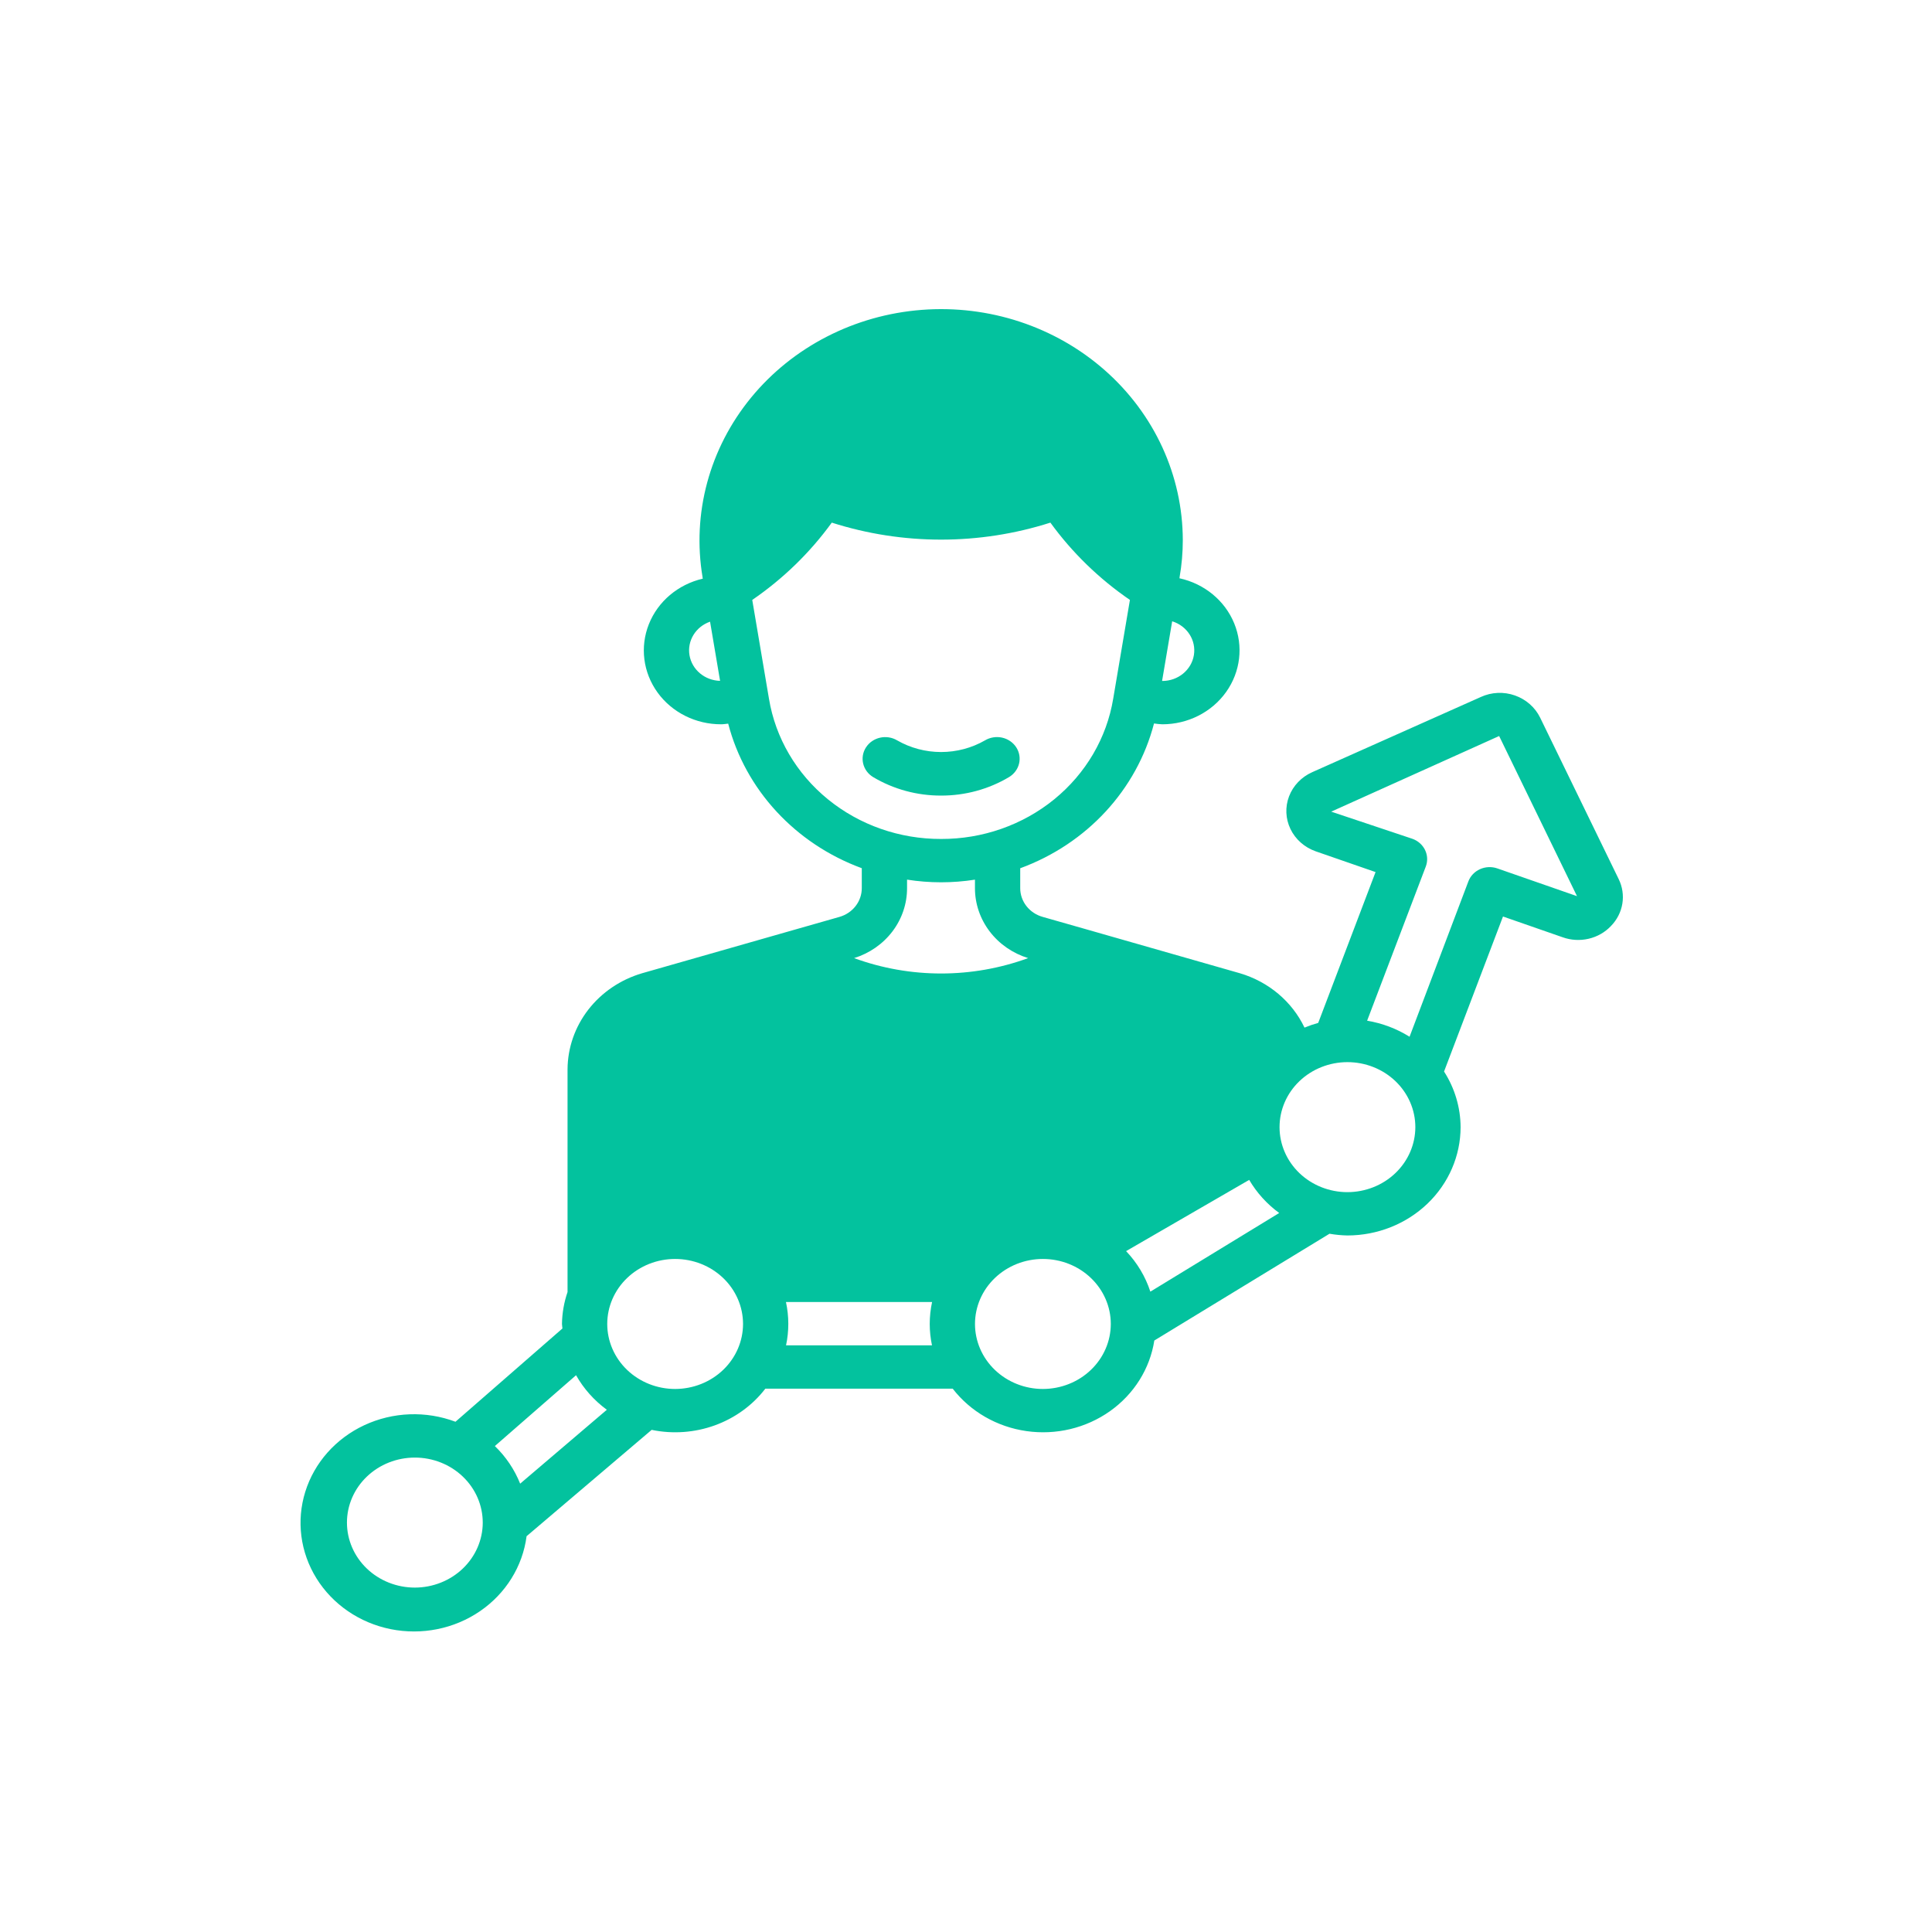
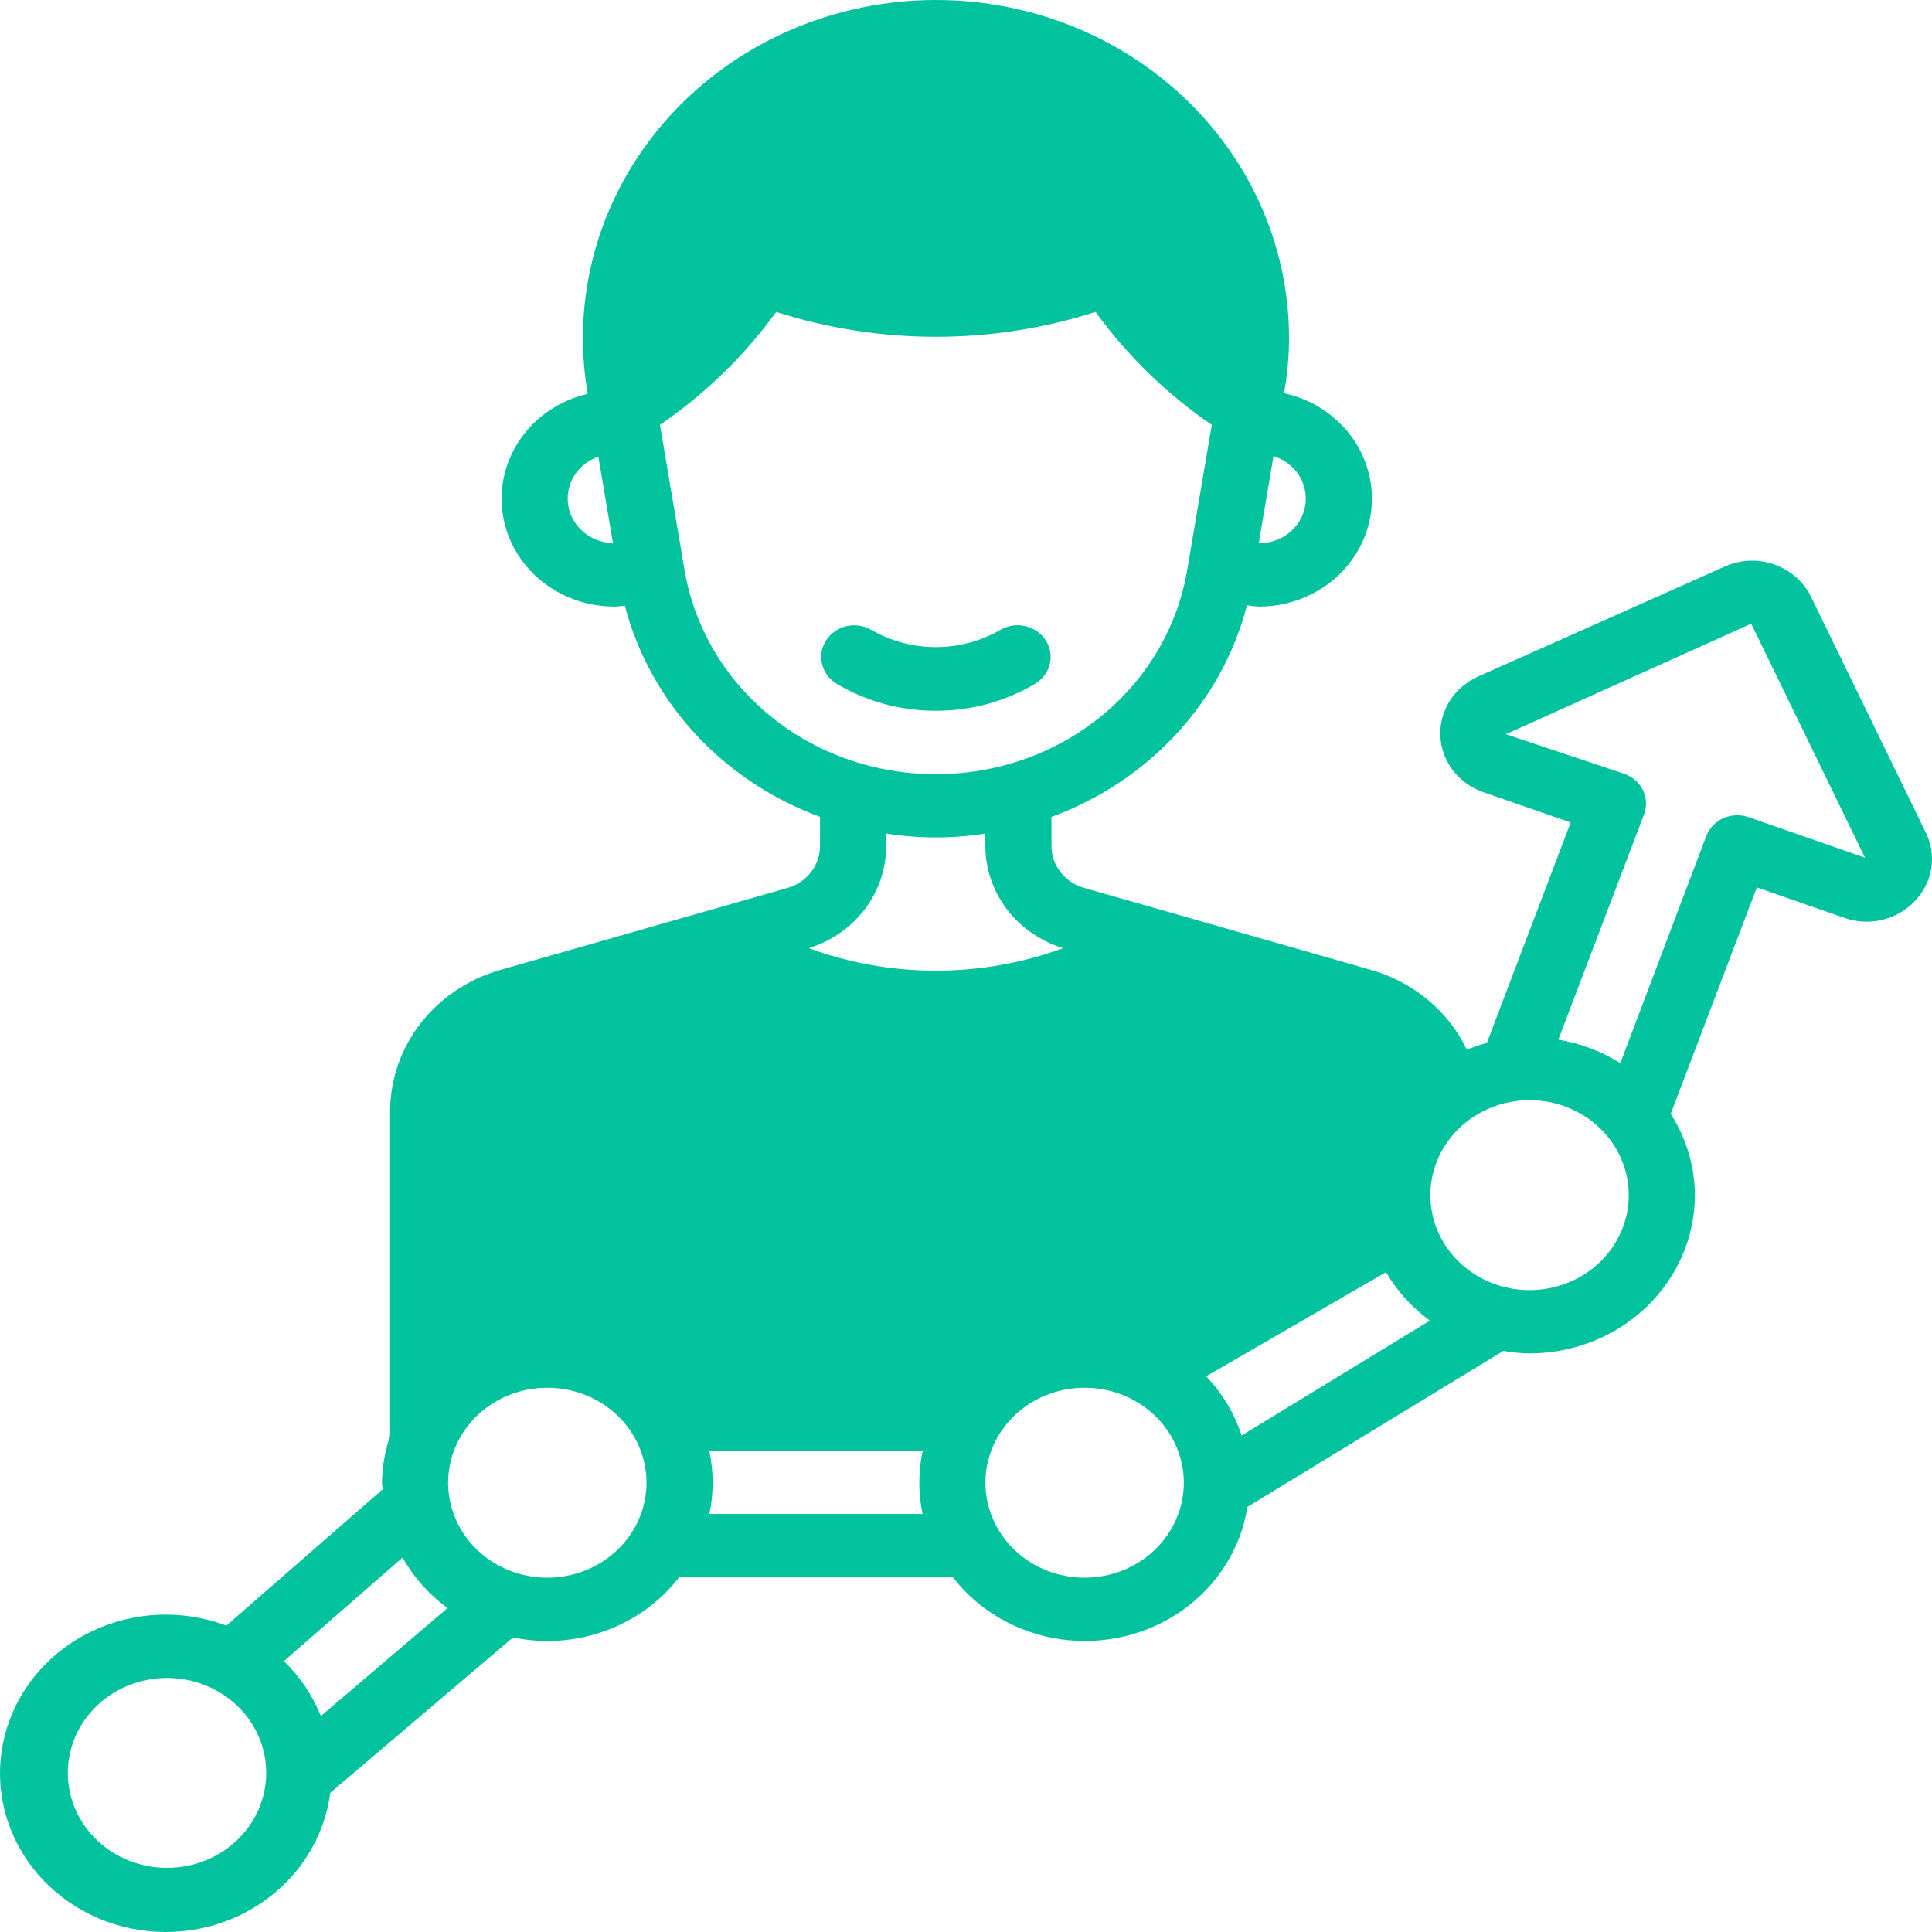
<svg xmlns="http://www.w3.org/2000/svg" width="225" height="225" viewBox="0 0 225 225" fill="none">
-   <path d="M109.598 92.654C106.803 92.662 104.063 91.916 101.69 90.503C100.461 89.762 100.089 88.209 100.86 87.029C101.629 85.849 103.252 85.49 104.485 86.225C106.03 87.112 107.797 87.581 109.598 87.581C111.4 87.581 113.167 87.112 114.711 86.225C115.304 85.87 116.02 85.754 116.702 85.903C117.383 86.053 117.974 86.457 118.346 87.024C118.717 87.592 118.837 88.277 118.679 88.931C118.521 89.583 118.1 90.148 117.507 90.503C115.133 91.916 112.393 92.662 109.598 92.654L109.598 92.654ZM187.611 107.846C186.919 108.577 186.016 109.093 185.014 109.326C184.014 109.561 182.962 109.502 181.997 109.158L175.038 106.736L168.173 124.79V124.789C169.423 126.738 170.089 128.977 170.101 131.264C170.096 134.609 168.707 137.817 166.237 140.182C163.766 142.547 160.416 143.879 156.922 143.882C156.222 143.869 155.523 143.801 154.834 143.68L134.431 156.116C133.919 159.404 132.062 162.364 129.27 164.343C126.478 166.321 122.98 167.157 119.544 166.666C116.108 166.175 113.018 164.397 110.952 161.724H89.131C87.643 163.66 85.601 165.144 83.252 165.995C80.902 166.847 78.346 167.03 75.891 166.522L61.325 178.906C60.871 182.418 58.9 185.587 55.892 187.644C52.884 189.701 49.114 190.457 45.497 189.73C41.879 189.002 38.746 186.857 36.857 183.816C34.967 180.775 34.495 177.115 35.554 173.725C36.613 170.334 39.108 167.524 42.432 165.975C45.755 164.427 49.605 164.283 53.045 165.576L65.502 154.713C65.494 154.534 65.447 154.366 65.447 154.184V154.185C65.465 152.923 65.685 151.671 66.096 150.471V124.526C66.112 122.021 66.96 119.587 68.519 117.577C70.08 115.566 72.268 114.085 74.769 113.347L92.799 108.198L97.754 106.785H97.753C99.305 106.345 100.368 104.978 100.363 103.429V101.111C92.62 98.263 86.813 91.98 84.804 84.275C84.534 84.299 84.274 84.35 83.995 84.35C81.034 84.361 78.259 82.974 76.575 80.643C74.891 78.312 74.514 75.338 75.568 72.689C76.621 70.041 78.969 68.059 81.846 67.391L81.821 67.249L81.82 67.227L81.821 67.225C80.574 59.806 82.619 52.224 87.465 46.312C92.311 40.398 99.516 36.693 107.341 36.088C115.165 35.482 122.899 38.033 128.673 43.126C134.447 48.216 137.737 55.386 137.749 62.901C137.75 64.346 137.624 65.788 137.376 67.212C137.373 67.224 137.377 67.235 137.375 67.248L137.358 67.343V67.345C140.259 67.977 142.644 69.94 143.733 72.59C144.821 75.24 144.47 78.233 142.796 80.587C141.123 82.94 138.342 84.35 135.367 84.351C135.042 84.337 134.718 84.305 134.396 84.255C132.391 91.975 126.573 98.271 118.814 101.118V103.429C118.81 104.986 119.886 106.356 121.45 106.786L126.405 108.198L144.408 113.347C147.74 114.335 150.474 116.636 151.922 119.675C152.441 119.46 152.976 119.276 153.519 119.126L160.197 101.562L153.212 99.14C151.918 98.68 150.867 97.749 150.288 96.55C149.709 95.35 149.65 93.98 150.124 92.739C150.598 91.498 151.566 90.487 152.817 89.929L172.454 81.172C173.7 80.598 175.137 80.534 176.434 80.995C177.725 81.452 178.776 82.376 179.36 83.569L188.507 102.37C188.947 103.263 189.098 104.263 188.938 105.24C188.779 106.216 188.315 107.124 187.61 107.846L187.611 107.846ZM56.22 177.32C56.22 175.312 55.387 173.386 53.905 171.967C52.421 170.547 50.41 169.749 48.313 169.749C46.215 169.749 44.204 170.547 42.721 171.967C41.239 173.386 40.405 175.313 40.405 177.32C40.405 179.327 41.239 181.254 42.721 182.673C44.204 184.093 46.215 184.89 48.313 184.89C50.409 184.888 52.42 184.089 53.901 182.671C55.384 181.252 56.218 179.327 56.221 177.32L56.22 177.32ZM136.511 72.355L135.336 79.299L135.369 79.305H135.367C137.197 79.304 138.754 78.028 139.039 76.297C139.324 74.566 138.252 72.894 136.511 72.355L136.511 72.355ZM83.86 79.292L82.694 72.401C81.019 72.985 80.014 74.625 80.299 76.308C80.584 77.992 82.078 79.245 83.859 79.292H83.86ZM109.598 97.705C114.425 97.721 119.099 96.083 122.775 93.089C126.451 90.093 128.887 85.938 129.643 81.373L131.59 69.868C127.988 67.396 124.856 64.35 122.328 60.865C114.066 63.505 105.131 63.505 96.869 60.865C94.343 64.352 91.209 67.397 87.607 69.868L89.554 81.373C90.309 85.937 92.745 90.093 96.421 93.087C100.097 96.083 104.771 97.721 109.598 97.705H109.598ZM99.466 111.581C105.993 113.97 113.211 113.97 119.737 111.581C117.937 111.025 116.367 109.937 115.254 108.471C114.14 107.006 113.541 105.242 113.543 103.431V102.445C110.924 102.855 108.253 102.855 105.635 102.442V103.431C105.64 105.239 105.045 107.003 103.937 108.468C102.828 109.932 101.263 111.023 99.466 111.581H99.466ZM70.672 164.181C69.194 163.096 67.972 161.725 67.088 160.157L57.631 168.406C58.92 169.655 59.922 171.146 60.577 172.786L70.672 164.181ZM86.534 154.188C86.534 152.181 85.701 150.254 84.218 148.835C82.734 147.415 80.723 146.618 78.626 146.618C76.528 146.618 74.517 147.415 73.035 148.835C71.552 150.254 70.719 152.181 70.719 154.188C70.719 156.196 71.552 158.121 73.035 159.541C74.517 160.961 76.529 161.759 78.626 161.759C80.722 161.756 82.733 160.958 84.215 159.539C85.698 158.12 86.532 156.195 86.534 154.188L86.534 154.188ZM108.277 154.188H108.276C108.277 153.33 108.368 152.472 108.55 151.632H91.532C91.893 153.296 91.897 155.013 91.542 156.679H108.539C108.365 155.859 108.277 155.024 108.276 154.188H108.277ZM129.364 154.188H129.363C129.363 152.181 128.53 150.254 127.047 148.835C125.564 147.415 123.553 146.618 121.455 146.618C119.358 146.618 117.347 147.415 115.864 148.835C114.38 150.254 113.547 152.181 113.547 154.188C113.547 156.196 114.38 158.121 115.864 159.541C117.347 160.961 119.358 161.759 121.455 161.759C123.552 161.756 125.562 160.958 127.045 159.539C128.527 158.12 129.362 156.195 129.363 154.188L129.364 154.188ZM148.975 141.266C147.548 140.221 146.36 138.908 145.48 137.409L131.144 145.705H131.145C132.435 147.061 133.4 148.674 133.97 150.425L148.975 141.266ZM164.83 131.267C164.83 129.259 163.997 127.332 162.514 125.913C161.03 124.494 159.019 123.696 156.922 123.696C154.825 123.696 152.813 124.494 151.33 125.913C149.848 127.333 149.015 129.259 149.015 131.267C149.015 133.274 149.848 135.201 151.33 136.62C152.813 138.039 154.825 138.837 156.922 138.837C159.018 138.835 161.029 138.036 162.51 136.618C163.993 135.198 164.827 133.274 164.83 131.266L164.83 131.267ZM183.657 104.366L174.589 85.717L155.031 94.524L164.467 97.679H164.468C165.834 98.154 166.542 99.599 166.05 100.909L159.214 118.871C160.978 119.164 162.66 119.8 164.156 120.74L171.005 102.649C171.241 102.019 171.73 101.506 172.363 101.222C172.996 100.938 173.722 100.906 174.379 101.135L183.657 104.366Z" fill="#03C29E" />
+   <path d="M108.991 82.774C104.907 82.785 100.903 81.695 97.437 79.632C95.641 78.548 95.097 76.279 96.223 74.555C97.348 72.832 99.719 72.307 101.52 73.38C103.778 74.677 106.36 75.362 108.991 75.362C111.623 75.362 114.205 74.677 116.461 73.38C117.327 72.862 118.373 72.692 119.37 72.911C120.365 73.13 121.228 73.719 121.772 74.549C122.313 75.378 122.489 76.379 122.258 77.334C122.028 78.287 121.412 79.113 120.546 79.631C117.078 81.695 113.074 82.785 108.991 82.774L108.991 82.774ZM222.971 104.97C221.96 106.038 220.64 106.792 219.177 107.133C217.715 107.475 216.178 107.389 214.768 106.887L204.6 103.349L194.57 129.726V129.724C196.398 132.571 197.371 135.843 197.388 139.185C197.381 144.072 195.351 148.758 191.742 152.215C188.132 155.669 183.237 157.615 178.132 157.62C177.109 157.6 176.088 157.501 175.082 157.325L145.272 175.494C144.525 180.298 141.812 184.622 137.732 187.514C133.654 190.404 128.542 191.626 123.522 190.908C118.502 190.19 113.987 187.593 110.968 183.687H79.088C76.913 186.516 73.93 188.684 70.498 189.928C67.065 191.173 63.331 191.439 59.744 190.697L38.462 208.791C37.798 213.922 34.918 218.552 30.524 221.557C26.13 224.563 20.621 225.667 15.336 224.606C10.051 223.542 5.473 220.409 2.713 215.964C-0.048 211.522 -0.738 206.174 0.81 201.221C2.357 196.267 6.002 192.162 10.859 189.899C15.714 187.637 21.338 187.426 26.365 189.316L44.565 173.444C44.553 173.182 44.484 172.937 44.484 172.672V172.673C44.51 170.828 44.831 169 45.433 167.247V129.34C45.455 125.681 46.695 122.124 48.973 119.187C51.253 116.249 54.45 114.085 58.104 113.006L84.447 105.484L91.686 103.42H91.685C93.952 102.777 95.505 100.78 95.498 98.517V95.129C84.185 90.968 75.701 81.789 72.766 70.532C72.371 70.566 71.991 70.642 71.583 70.642C67.258 70.657 63.204 68.63 60.743 65.225C58.283 61.82 57.731 57.474 59.272 53.605C60.81 49.735 64.24 46.84 68.444 45.864L68.408 45.656L68.406 45.623L68.408 45.622C66.585 34.781 69.573 23.704 76.653 15.066C83.733 6.426 94.26 1.012 105.693 0.128C117.124 -0.757 128.423 2.971 136.859 10.411C145.296 17.849 150.103 28.324 150.12 39.304C150.122 41.414 149.938 43.521 149.575 45.601C149.572 45.62 149.577 45.636 149.573 45.654L149.549 45.794V45.796C153.787 46.719 157.272 49.588 158.862 53.459C160.453 57.331 159.94 61.704 157.494 65.143C155.049 68.581 150.987 70.641 146.64 70.642C146.166 70.623 145.691 70.575 145.222 70.502C142.292 81.782 133.792 90.98 122.455 95.139V98.517C122.45 100.792 124.022 102.793 126.306 103.42L133.546 105.485L159.849 113.007C164.718 114.45 168.712 117.813 170.828 122.252C171.586 121.938 172.367 121.67 173.161 121.451L182.918 95.788L172.712 92.249C170.821 91.578 169.286 90.218 168.44 88.465C167.594 86.712 167.508 84.711 168.201 82.898C168.894 81.085 170.307 79.608 172.135 78.792L200.826 65.998C202.647 65.16 204.746 65.066 206.64 65.739C208.527 66.407 210.062 67.757 210.916 69.5L224.28 96.969C224.923 98.274 225.143 99.736 224.909 101.163C224.677 102.588 224 103.915 222.97 104.97L222.971 104.97ZM31.004 206.474C31.004 203.541 29.787 200.726 27.62 198.652C25.452 196.578 22.514 195.413 19.451 195.413C16.385 195.413 13.447 196.578 11.281 198.652C9.115 200.726 7.897 203.541 7.897 206.474C7.897 209.407 9.115 212.222 11.281 214.295C13.447 216.369 16.386 217.535 19.451 217.535C22.513 217.531 25.451 216.364 27.616 214.292C29.782 212.218 31.001 209.407 31.004 206.474L31.004 206.474ZM148.312 53.116L146.594 63.262L146.642 63.27H146.641C149.314 63.268 151.589 61.405 152.005 58.875C152.421 56.347 150.855 53.904 148.312 53.116L148.312 53.116ZM71.386 63.252L69.682 53.183C67.236 54.036 65.767 56.432 66.183 58.892C66.599 61.352 68.783 63.183 71.386 63.252H71.386ZM108.991 90.154C116.043 90.177 122.872 87.784 128.243 83.409C133.614 79.032 137.173 72.962 138.277 66.292L141.122 49.483C135.859 45.87 131.283 41.421 127.59 36.328C115.519 40.187 102.465 40.187 90.394 36.328C86.702 41.423 82.124 45.872 76.861 49.483L79.705 66.292C80.809 72.96 84.368 79.032 89.739 83.407C95.109 87.784 101.939 90.177 108.991 90.154H108.991ZM94.188 110.427C103.723 113.917 114.269 113.917 123.804 110.427C121.173 109.614 118.88 108.024 117.254 105.883C115.627 103.743 114.752 101.166 114.754 98.519V97.078C110.928 97.677 107.025 97.677 103.2 97.075V98.519C103.207 101.16 102.339 103.738 100.719 105.878C99.1 108.018 96.813 109.611 94.188 110.427H94.188ZM52.118 187.277C49.958 185.692 48.174 183.689 46.881 181.398L33.065 193.451C34.948 195.275 36.412 197.454 37.368 199.849L52.118 187.277ZM75.293 172.677C75.293 169.744 74.076 166.93 71.91 164.856C69.742 162.782 66.803 161.617 63.74 161.617C60.675 161.617 57.736 162.782 55.57 164.856C53.404 166.93 52.187 169.745 52.187 172.677C52.187 175.611 53.404 178.424 55.57 180.499C57.737 182.573 60.675 183.738 63.74 183.738C66.802 183.735 69.74 182.568 71.905 180.496C74.071 178.422 75.29 175.61 75.294 172.677L75.293 172.677ZM107.06 172.677H107.058C107.06 171.423 107.194 170.171 107.459 168.943H82.595C83.123 171.374 83.128 173.882 82.611 176.317H107.444C107.189 175.118 107.06 173.899 107.059 172.677H107.06ZM137.869 172.677H137.867C137.867 169.744 136.65 166.93 134.484 164.856C132.318 162.782 129.379 161.617 126.314 161.617C123.251 161.617 120.312 162.782 118.146 164.856C115.978 166.93 114.761 169.745 114.761 172.677C114.761 175.611 115.978 178.424 118.146 180.499C120.312 182.573 123.251 183.738 126.314 183.738C129.378 183.735 132.315 182.568 134.481 180.496C136.647 178.422 137.866 175.61 137.868 172.677L137.869 172.677ZM166.523 153.798C164.437 152.27 162.701 150.353 161.416 148.162L140.47 160.283H140.472C142.356 162.265 143.766 164.62 144.598 167.18L166.523 153.798ZM189.686 139.188C189.686 136.255 188.469 133.44 186.303 131.367C184.135 129.293 181.196 128.127 178.133 128.127C175.069 128.127 172.129 129.293 169.963 131.367C167.797 133.441 166.58 136.255 166.58 139.188C166.58 142.121 167.797 144.936 169.963 147.01C172.13 149.084 175.07 150.249 178.133 150.249C181.195 150.246 184.133 149.079 186.298 147.006C188.464 144.932 189.683 142.121 189.686 139.188L189.686 139.188ZM217.194 99.885L203.945 72.638L175.37 85.506L189.156 90.115H189.158C191.154 90.81 192.187 92.92 191.469 94.834L181.482 121.078C184.059 121.506 186.516 122.436 188.702 123.808L198.708 97.377C199.054 96.457 199.767 95.706 200.692 95.291C201.617 94.877 202.678 94.831 203.637 95.165L217.194 99.885Z" fill="#03C29E" />
</svg>
